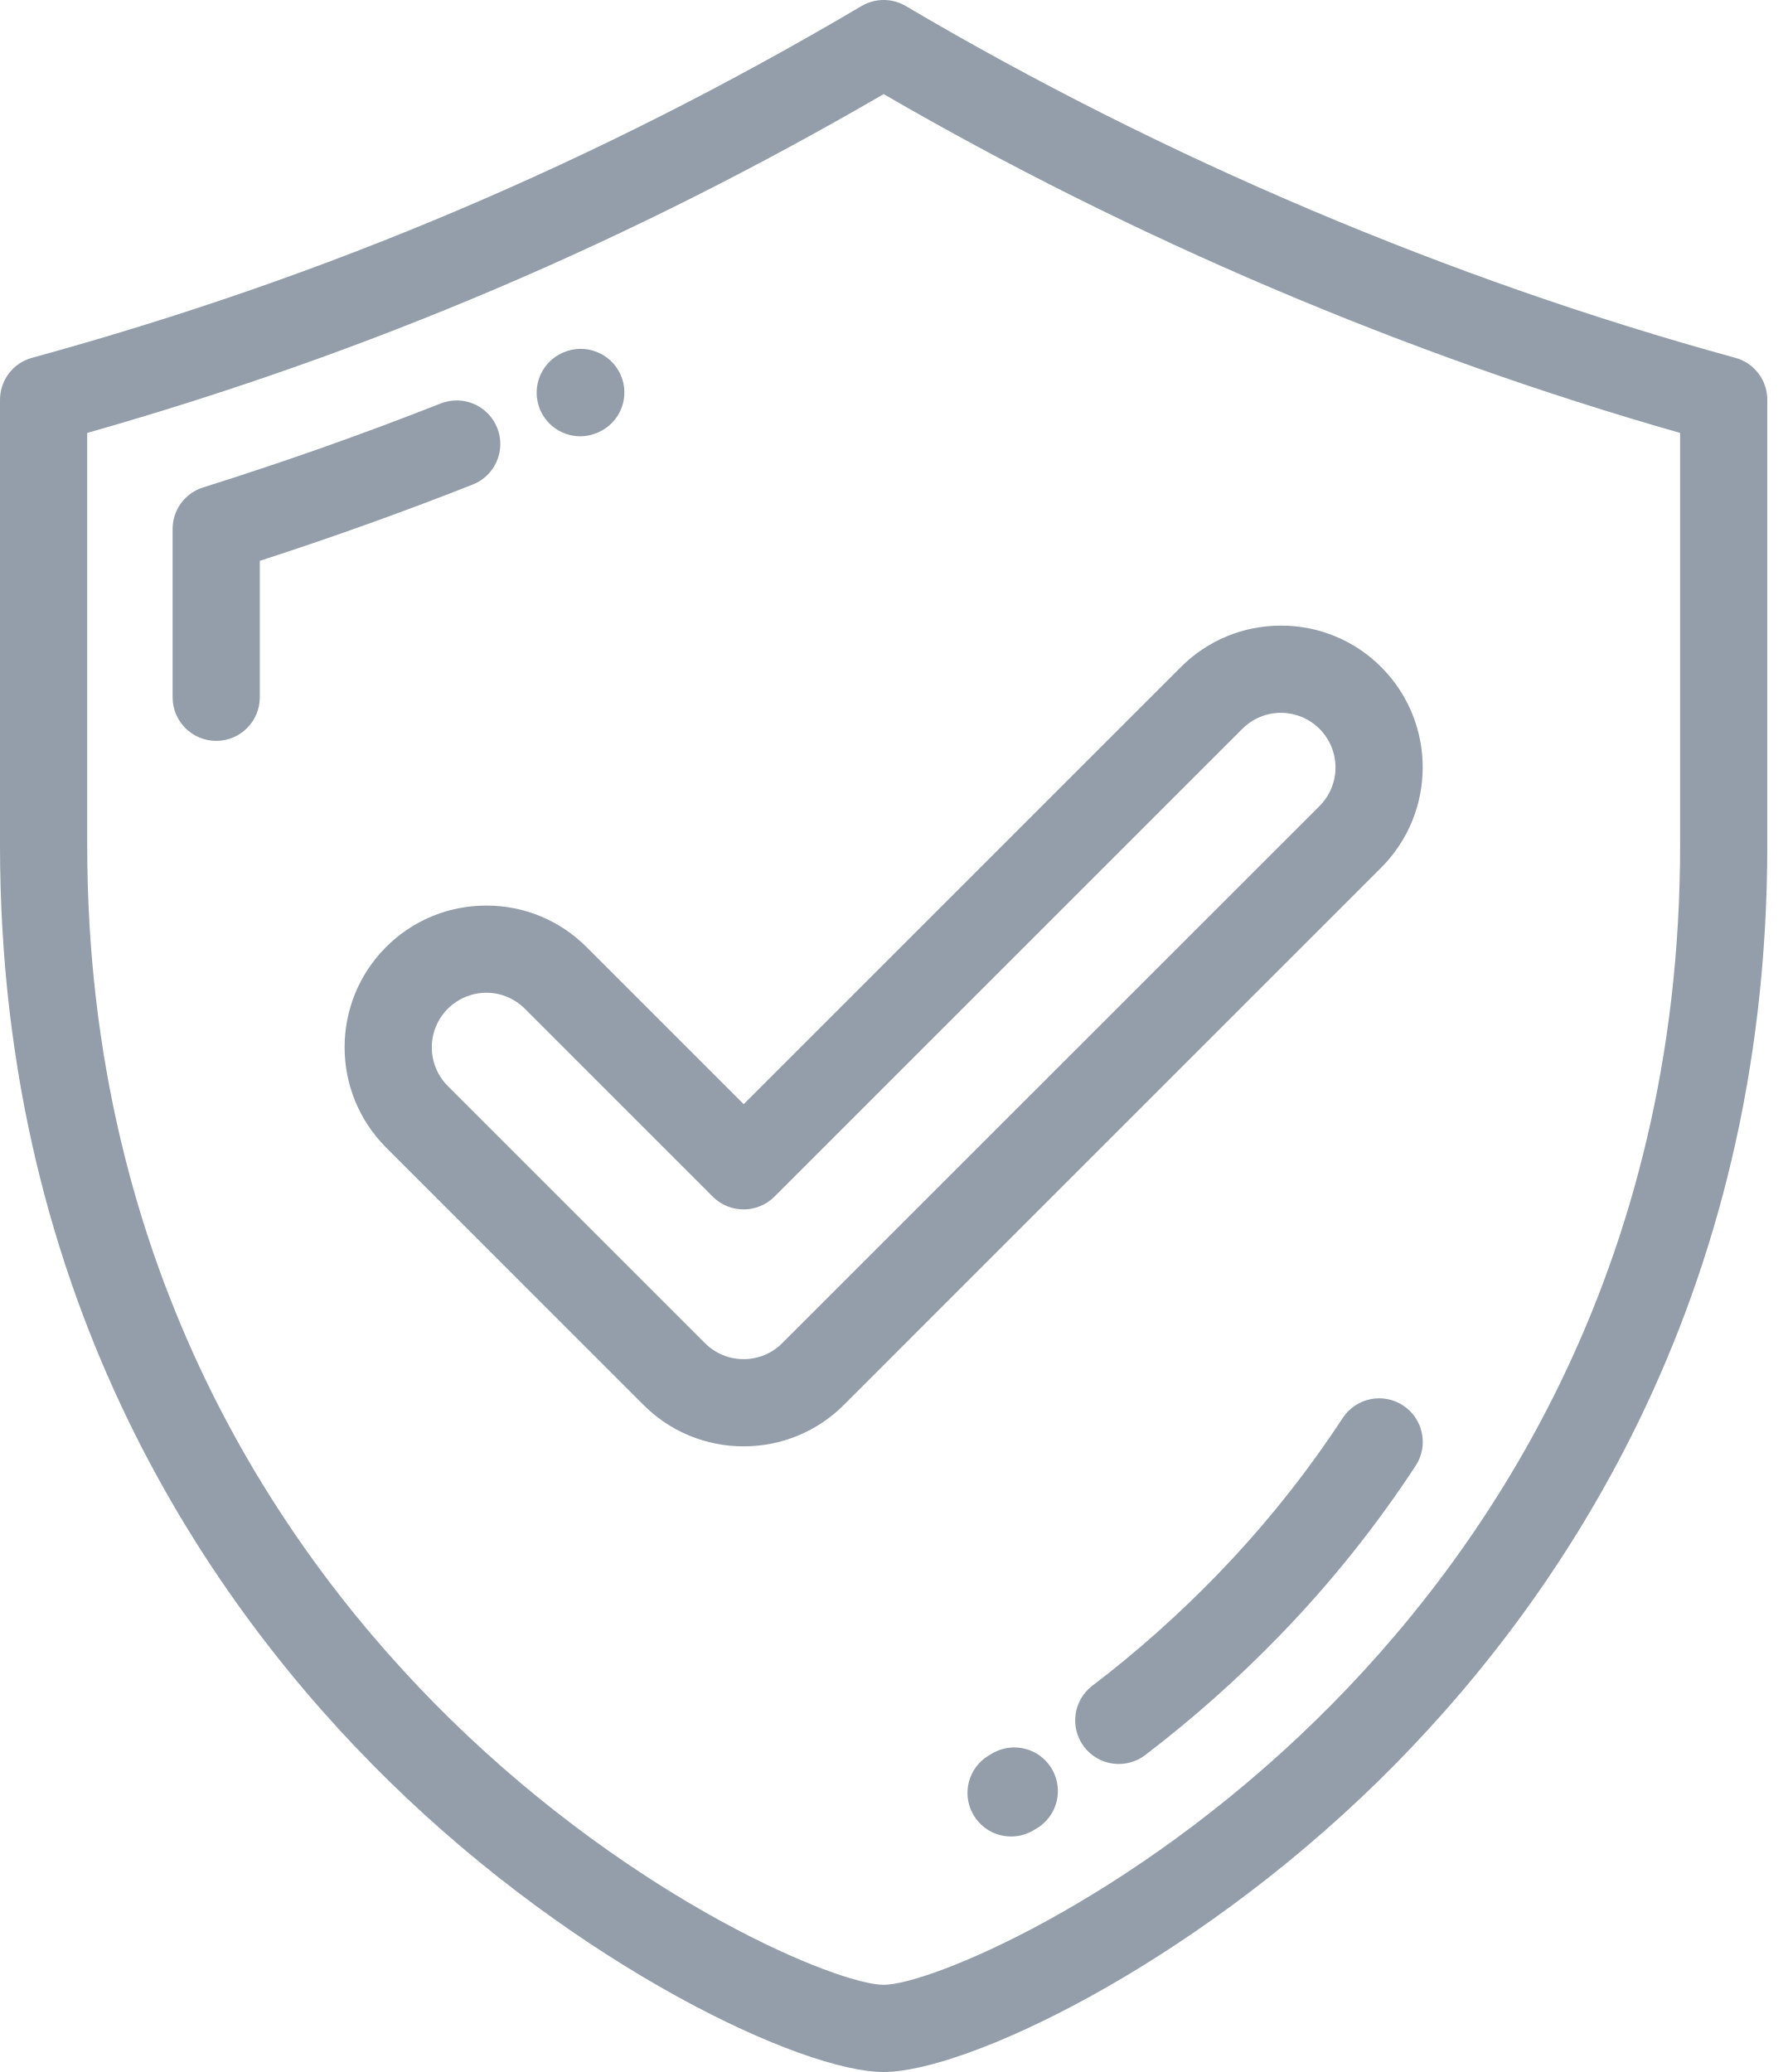
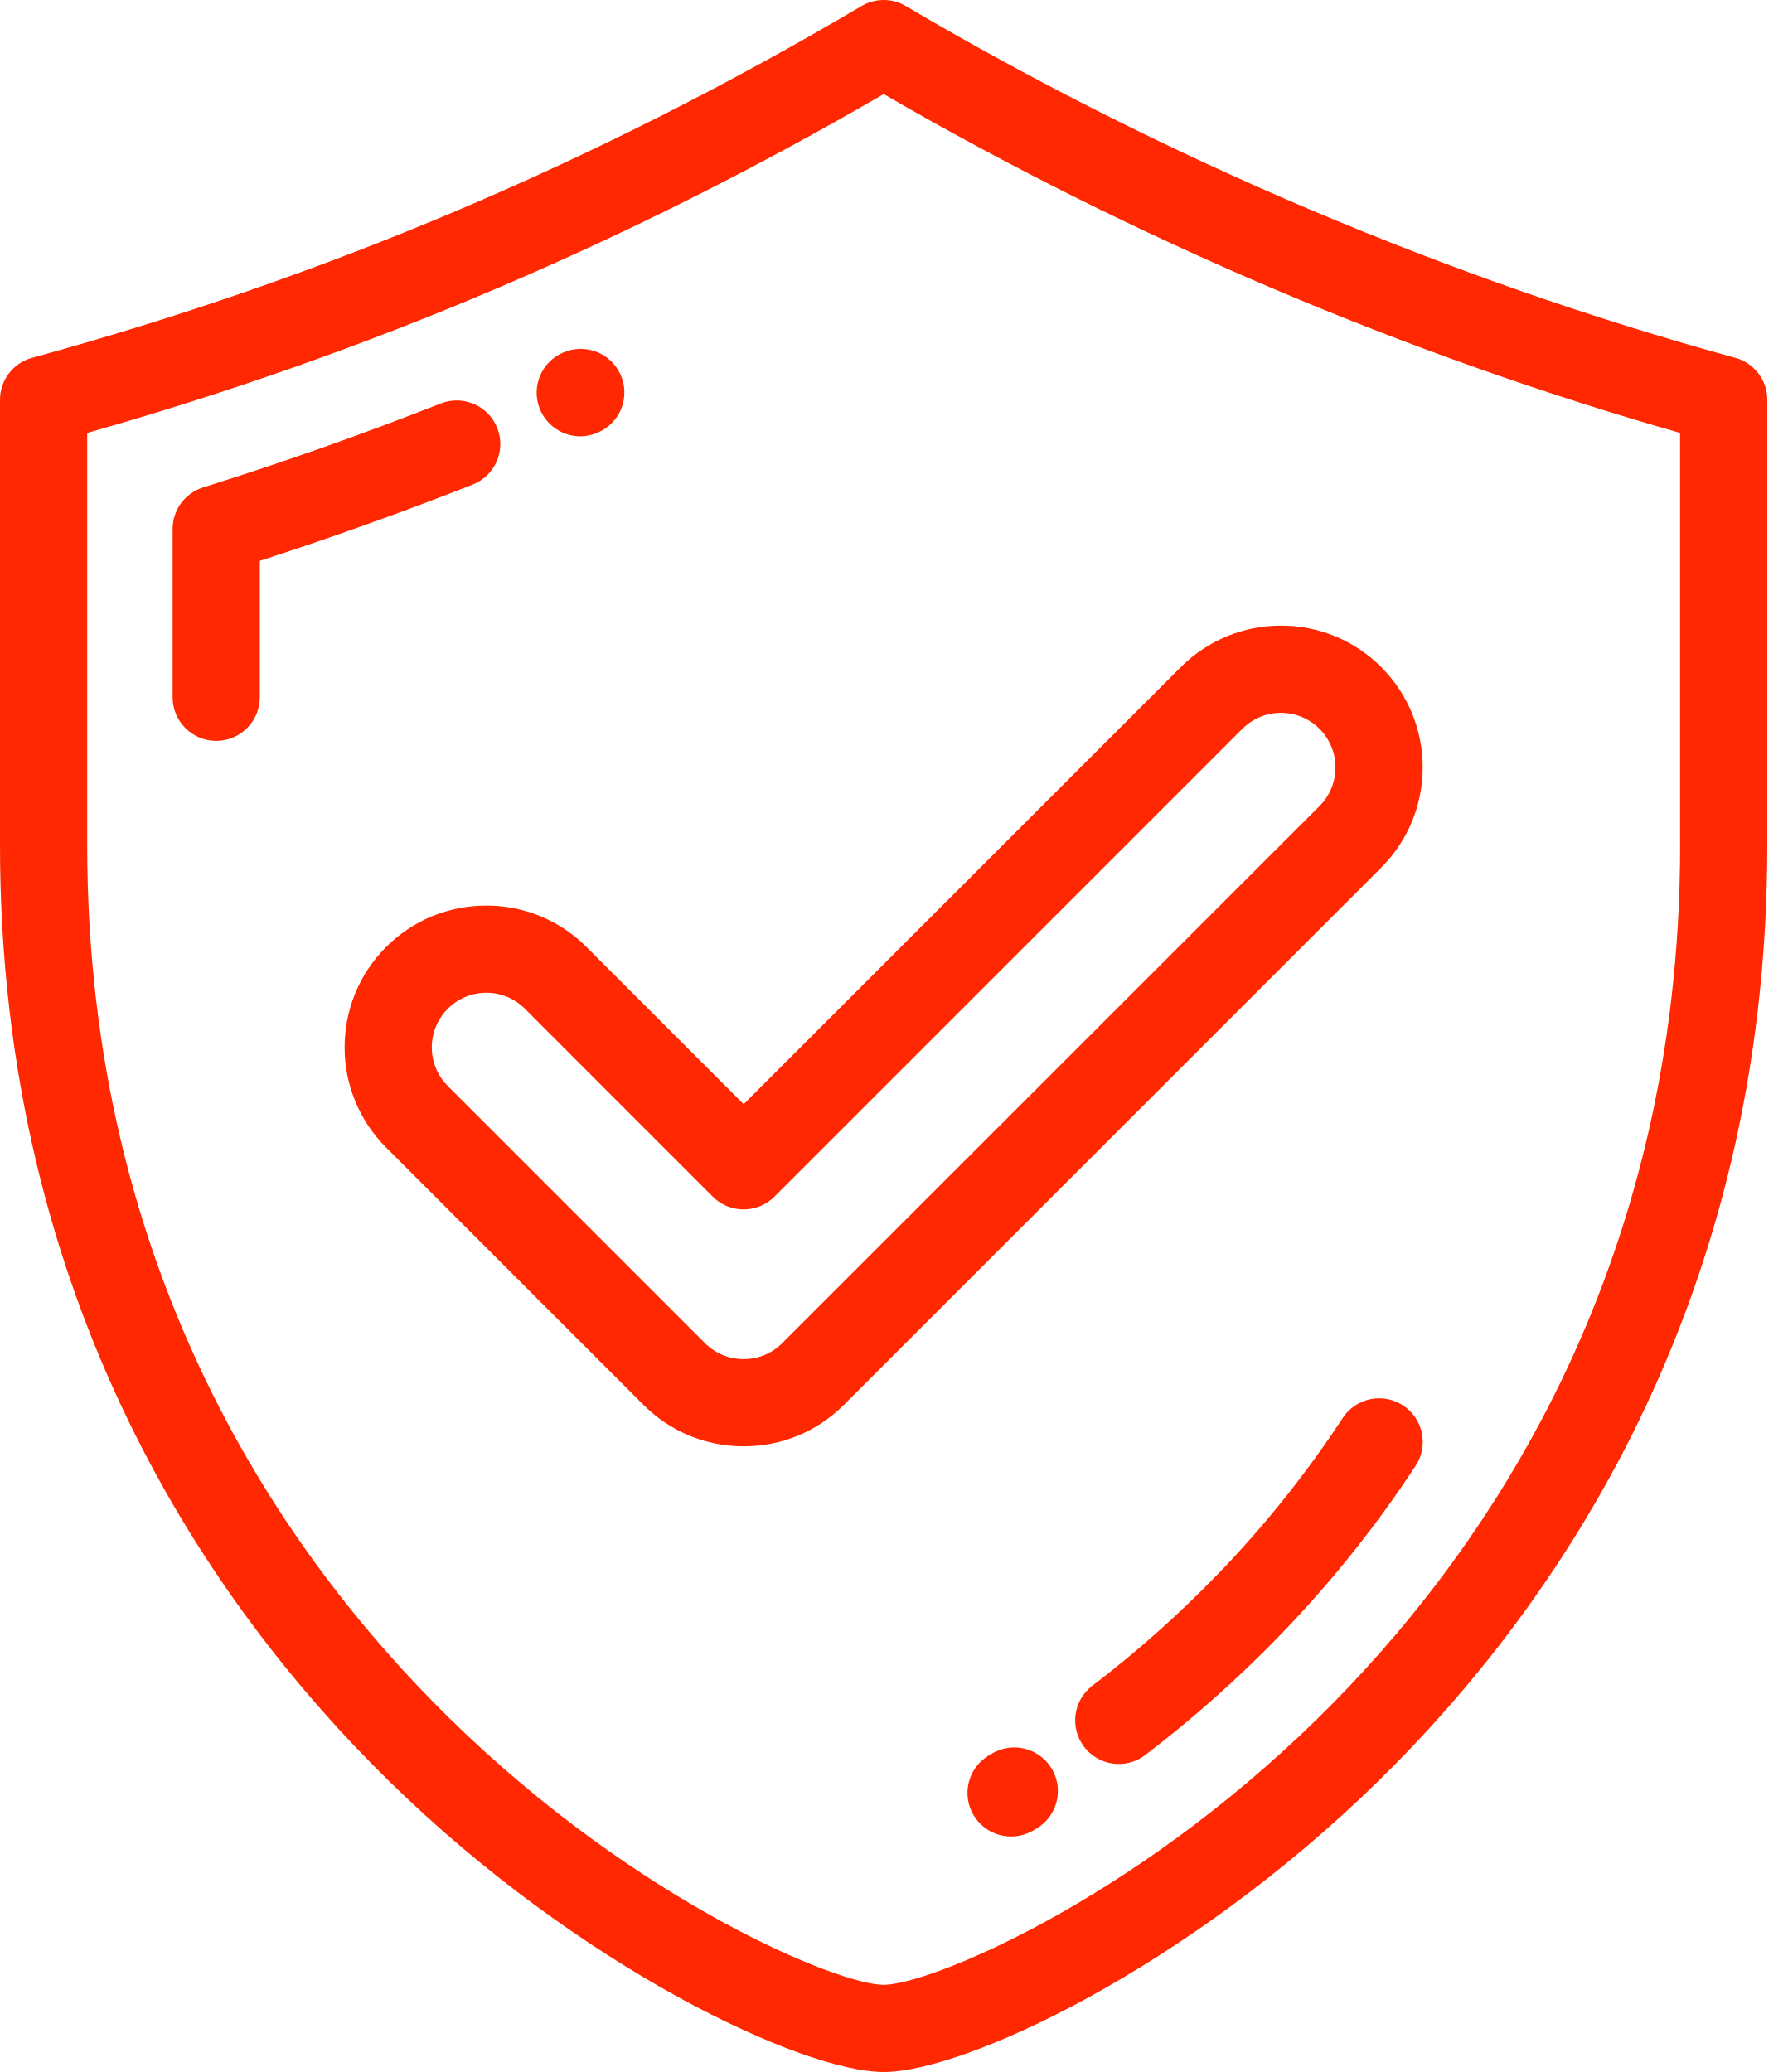
<svg xmlns="http://www.w3.org/2000/svg" width="44" height="51" viewBox="0 0 44 51">
-   <g fill="#939EAA" fill-rule="nonzero">
+   <g fill="#ff2801" fill-rule="nonzero">
    <path d="M42.704 8.807C35.687 6.884 28.629 3.89 22.292.149a1.072 1.072 0 0 0-1.09 0C14.682 3.998 8.005 6.829.789 8.807.323 8.934 0 9.357 0 9.84v10.962c0 11.288 5.207 18.76 9.576 23.04C14.28 48.452 19.758 51 21.746 51c1.99 0 7.468-2.548 12.171-7.157 4.369-4.28 9.576-11.752 9.576-23.04V9.84c0-.483-.323-.907-.79-1.034zm-1.356 11.996c0 10.543-4.857 17.515-8.932 21.507-4.625 4.532-9.57 6.544-10.67 6.544-1.098 0-6.043-2.012-10.668-6.544-4.075-3.992-8.932-10.964-8.932-21.507V10.656c6.9-1.96 13.327-4.694 19.601-8.34 6.117 3.55 12.865 6.42 19.6 8.34v10.147z" />
    <path d="M12.238 10.536a1.073 1.073 0 0 0-1.392-.605A87.282 87.282 0 0 1 5 11.997c-.448.14-.752.554-.752 1.023v4.143a1.073 1.073 0 0 0 2.146 0v-3.359a89.43 89.43 0 0 0 5.239-1.877c.551-.217.822-.84.605-1.391zM14.276 10.74c.144 0 .29-.03.43-.091l.02-.009a1.07 1.07 0 0 0 .549-1.412 1.075 1.075 0 0 0-1.416-.55l-.017.007a1.074 1.074 0 0 0 .434 2.054zM34.529 34.593a1.073 1.073 0 0 0-1.485.31 26.112 26.112 0 0 1-3.083 3.852c-.956.988-1.991 1.91-3.078 2.737a1.073 1.073 0 0 0 1.301 1.707 29.57 29.57 0 0 0 3.32-2.953 28.23 28.23 0 0 0 3.336-4.169 1.073 1.073 0 0 0-.311-1.484zM24.392 43.175l-.062.036a1.073 1.073 0 0 0 1.075 1.857l.071-.042a1.073 1.073 0 1 0-1.084-1.851zM14.434 23.31a3.465 3.465 0 0 0-2.466-1.02c-.932 0-1.808.362-2.467 1.02a3.493 3.493 0 0 0 0 4.934l6.334 6.335a3.466 3.466 0 0 0 2.467 1.021c.932 0 1.808-.363 2.467-1.021l13.224-13.225a3.493 3.493 0 0 0 0-4.933 3.465 3.465 0 0 0-2.467-1.022c-.932 0-1.808.363-2.467 1.022L18.302 27.178l-3.868-3.868zm16.143-5.372c.253-.253.59-.393.95-.393a1.345 1.345 0 0 1 .95 2.292L19.25 33.061c-.254.254-.591.393-.95.393s-.696-.14-.95-.393l-6.334-6.334a1.345 1.345 0 0 1 .95-2.292c.358 0 .696.14.95.393l4.625 4.626a1.073 1.073 0 0 0 1.518 0l11.516-11.516z" />
  </g>
</svg>
